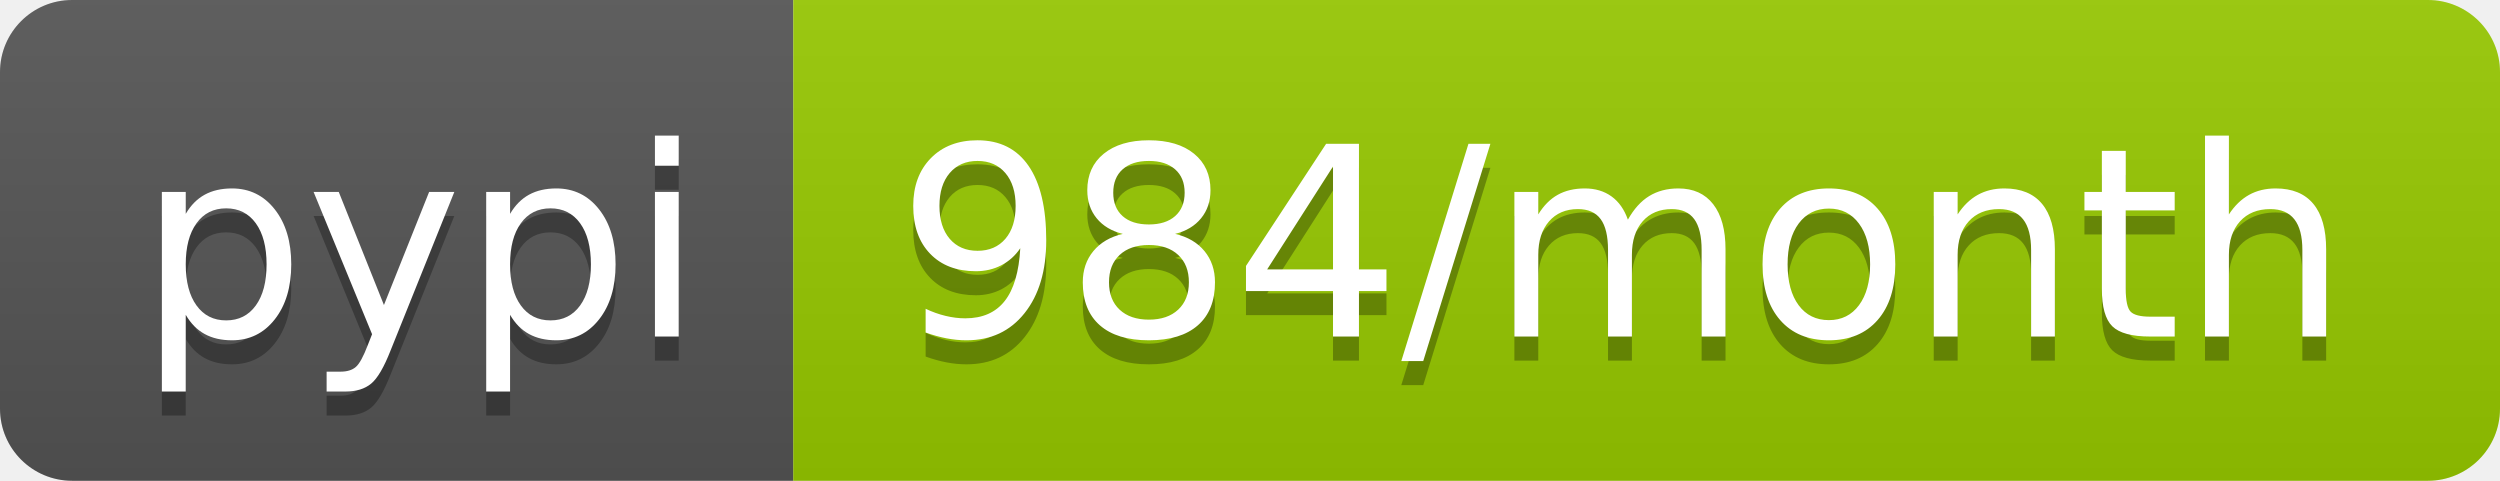
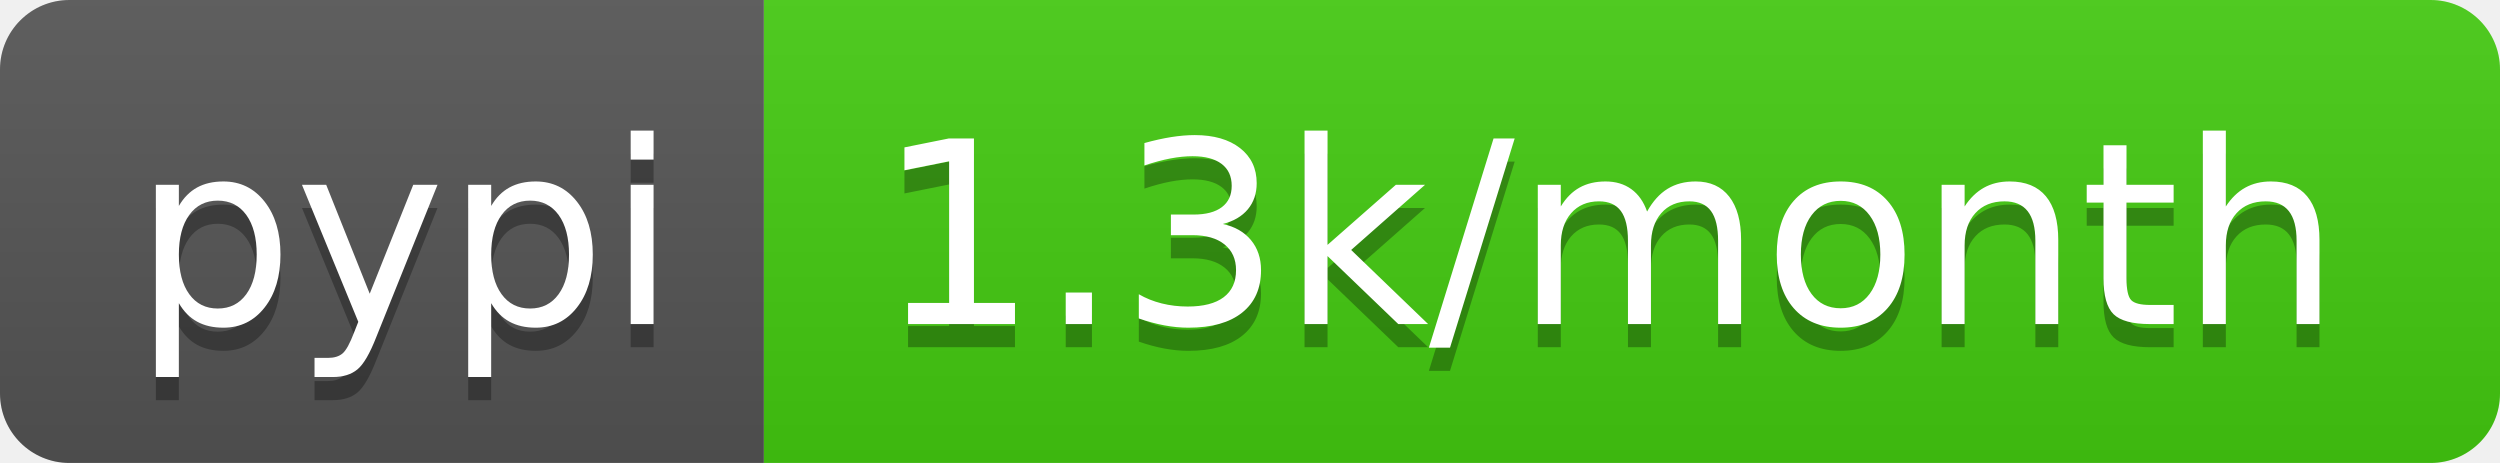
- <svg xmlns="http://www.w3.org/2000/svg" width="104" height="20">
+ <svg xmlns="http://www.w3.org/2000/svg" width="108" height="20">
  <linearGradient id="b" x2="0" y2="100%">
    <stop offset="0" stop-color="#bbb" stop-opacity=".1" />
    <stop offset="1" stop-opacity=".1" />
  </linearGradient>
  <clipPath id="a">
-     <rect width="104" height="20" rx="3" fill="#fff" />
+     <rect width="108" height="20" rx="3" fill="#fff" />
  </clipPath>
  <g clip-path="url(#a)">
    <path fill="#555" d="M0 0h33v20H0z" />
-     <path fill="#97ca00" d="M33 0h71v20H33z" />
-     <path fill="url(#b)" d="M0 0h104v20H0z" />
+     <path fill="#4c1" d="M33 0h75v20H33z" />
+     <path fill="url(#b)" d="M0 0h108v20H0z" />
  </g>
  <g fill="#fff" text-anchor="middle" font-family="DejaVu Sans,Verdana,Geneva,sans-serif" font-size="110">
    <text x="175" y="150" fill="#010101" fill-opacity=".3" transform="scale(.1)" textLength="230">pypi</text>
    <text x="175" y="140" transform="scale(.1)" textLength="230">pypi</text>
-     <text x="675" y="150" fill="#010101" fill-opacity=".3" transform="scale(.1)" textLength="610">984/month</text>
-     <text x="675" y="140" transform="scale(.1)" textLength="610">984/month</text>
+     <text x="695" y="150" fill="#010101" fill-opacity=".3" transform="scale(.1)" textLength="650">1.3k/month</text>
+     <text x="695" y="140" transform="scale(.1)" textLength="650">1.3k/month</text>
  </g>
</svg>
